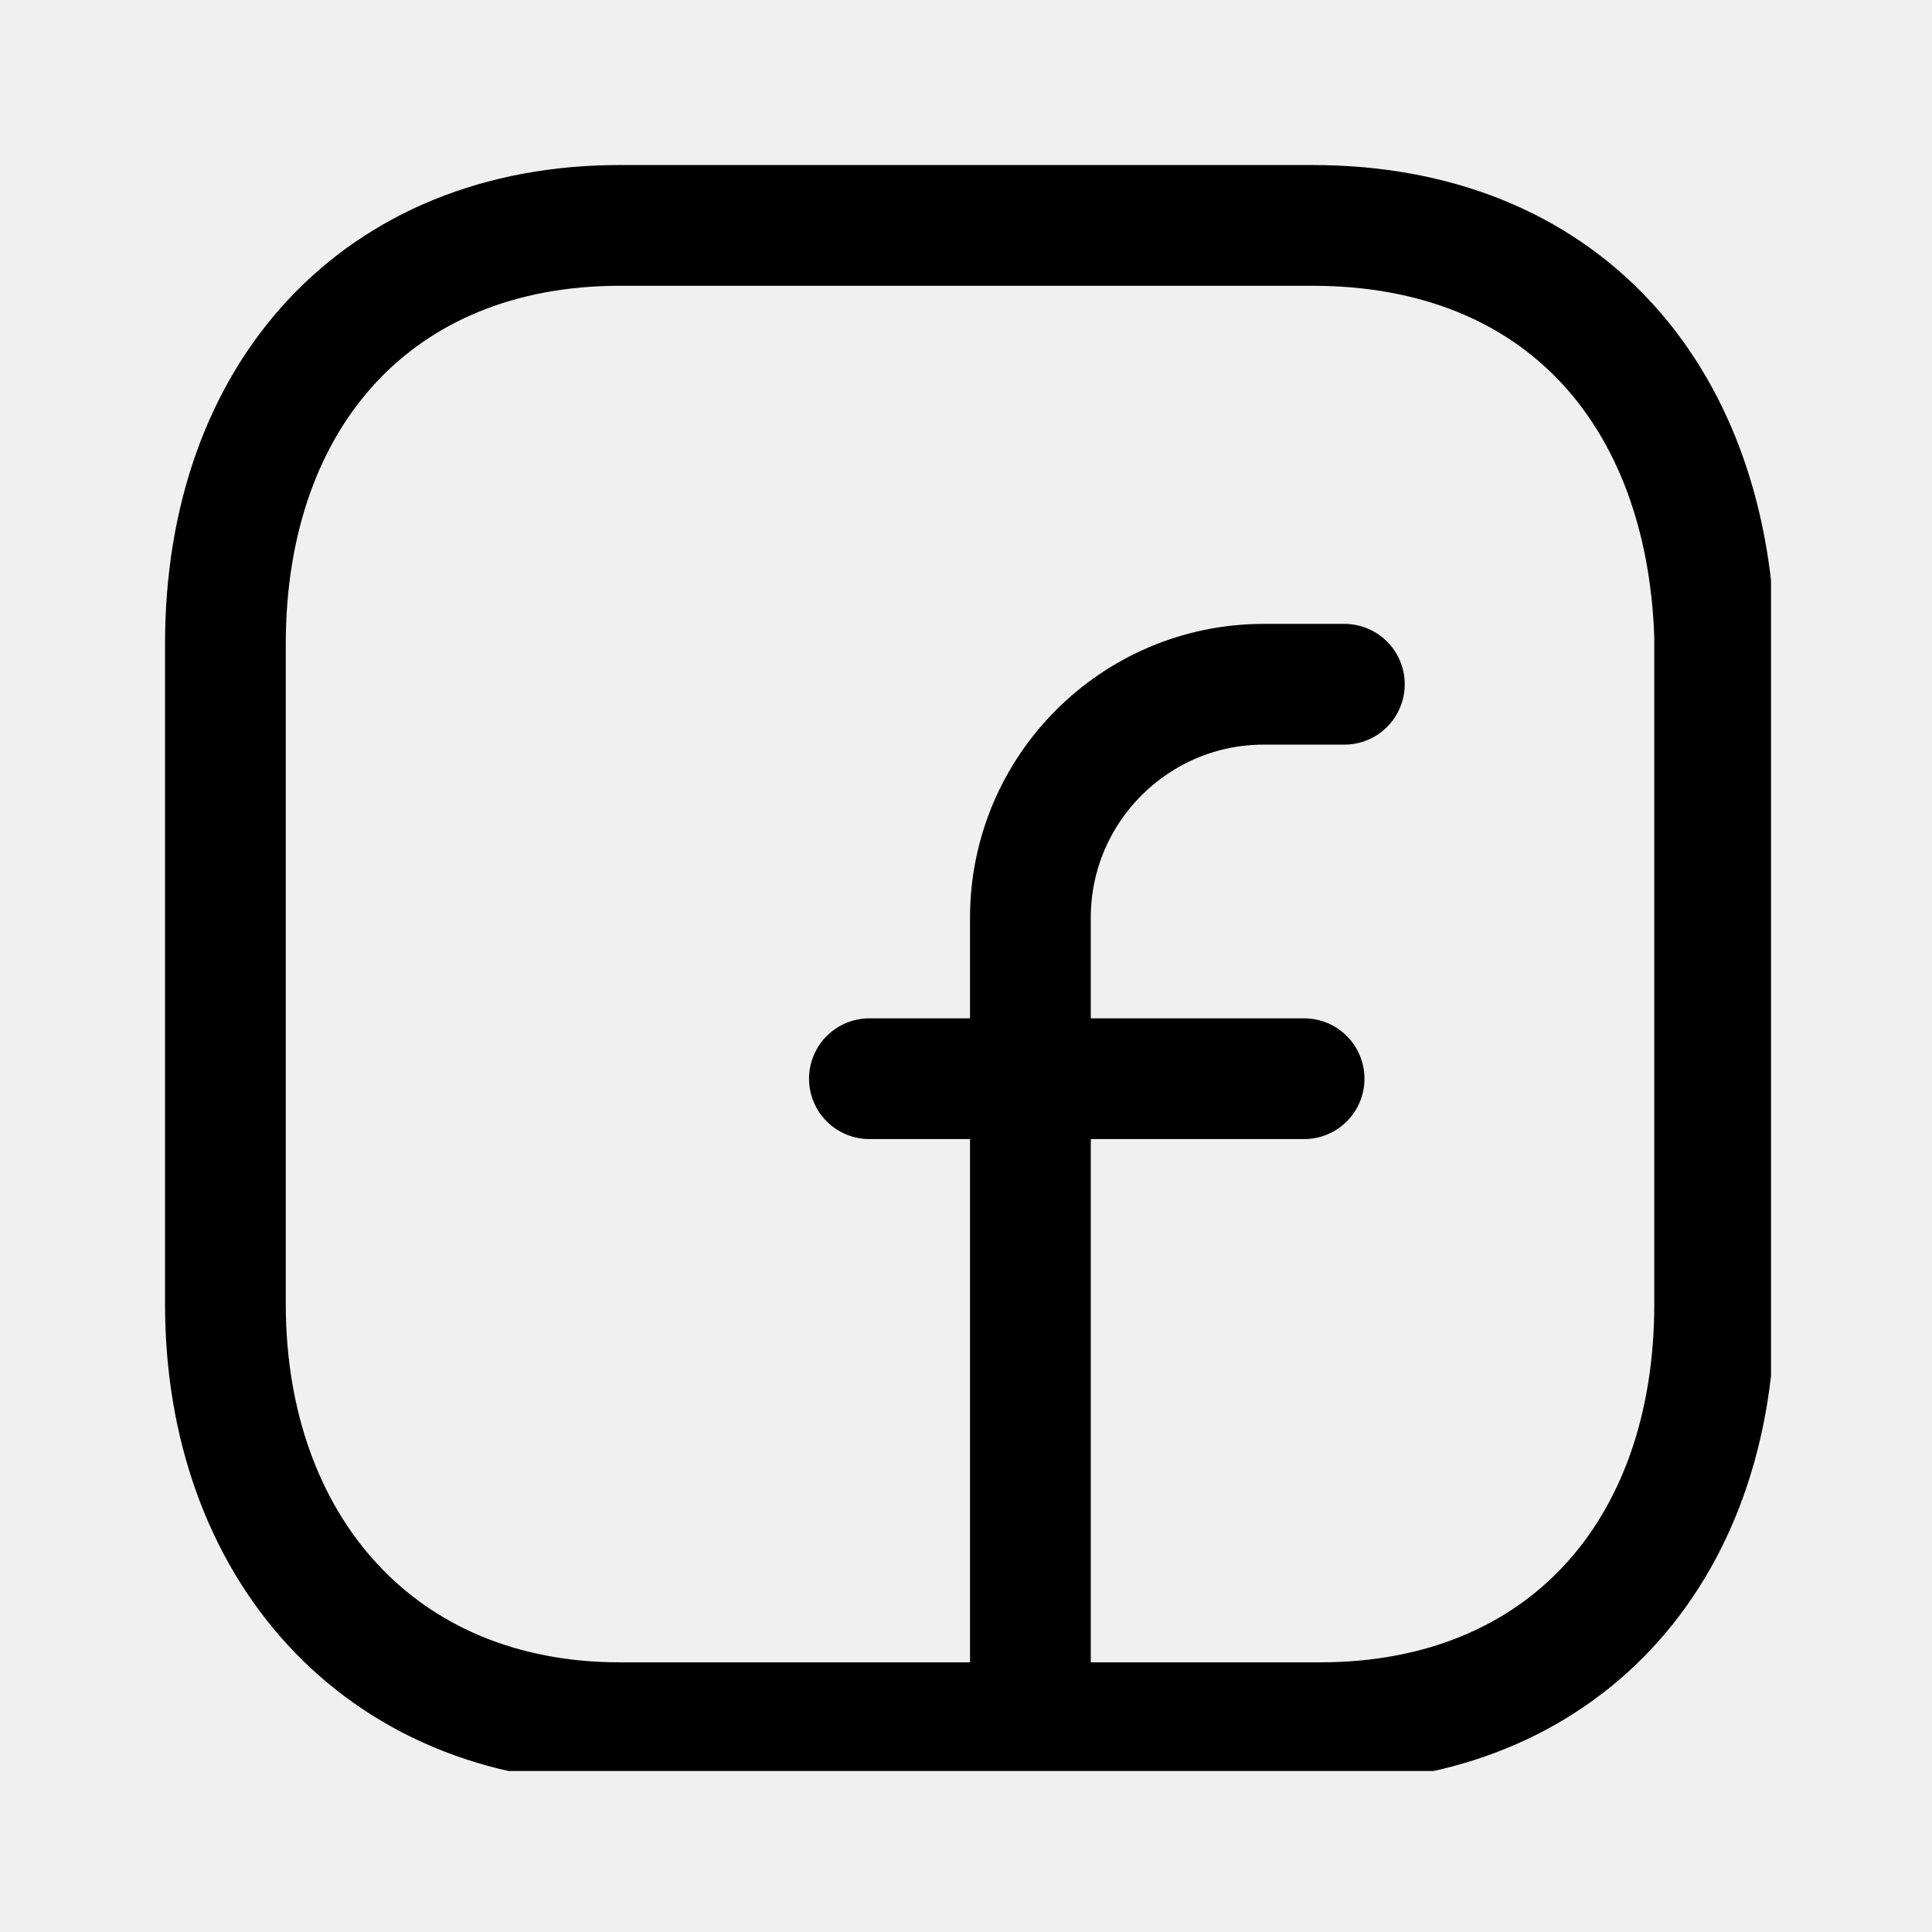
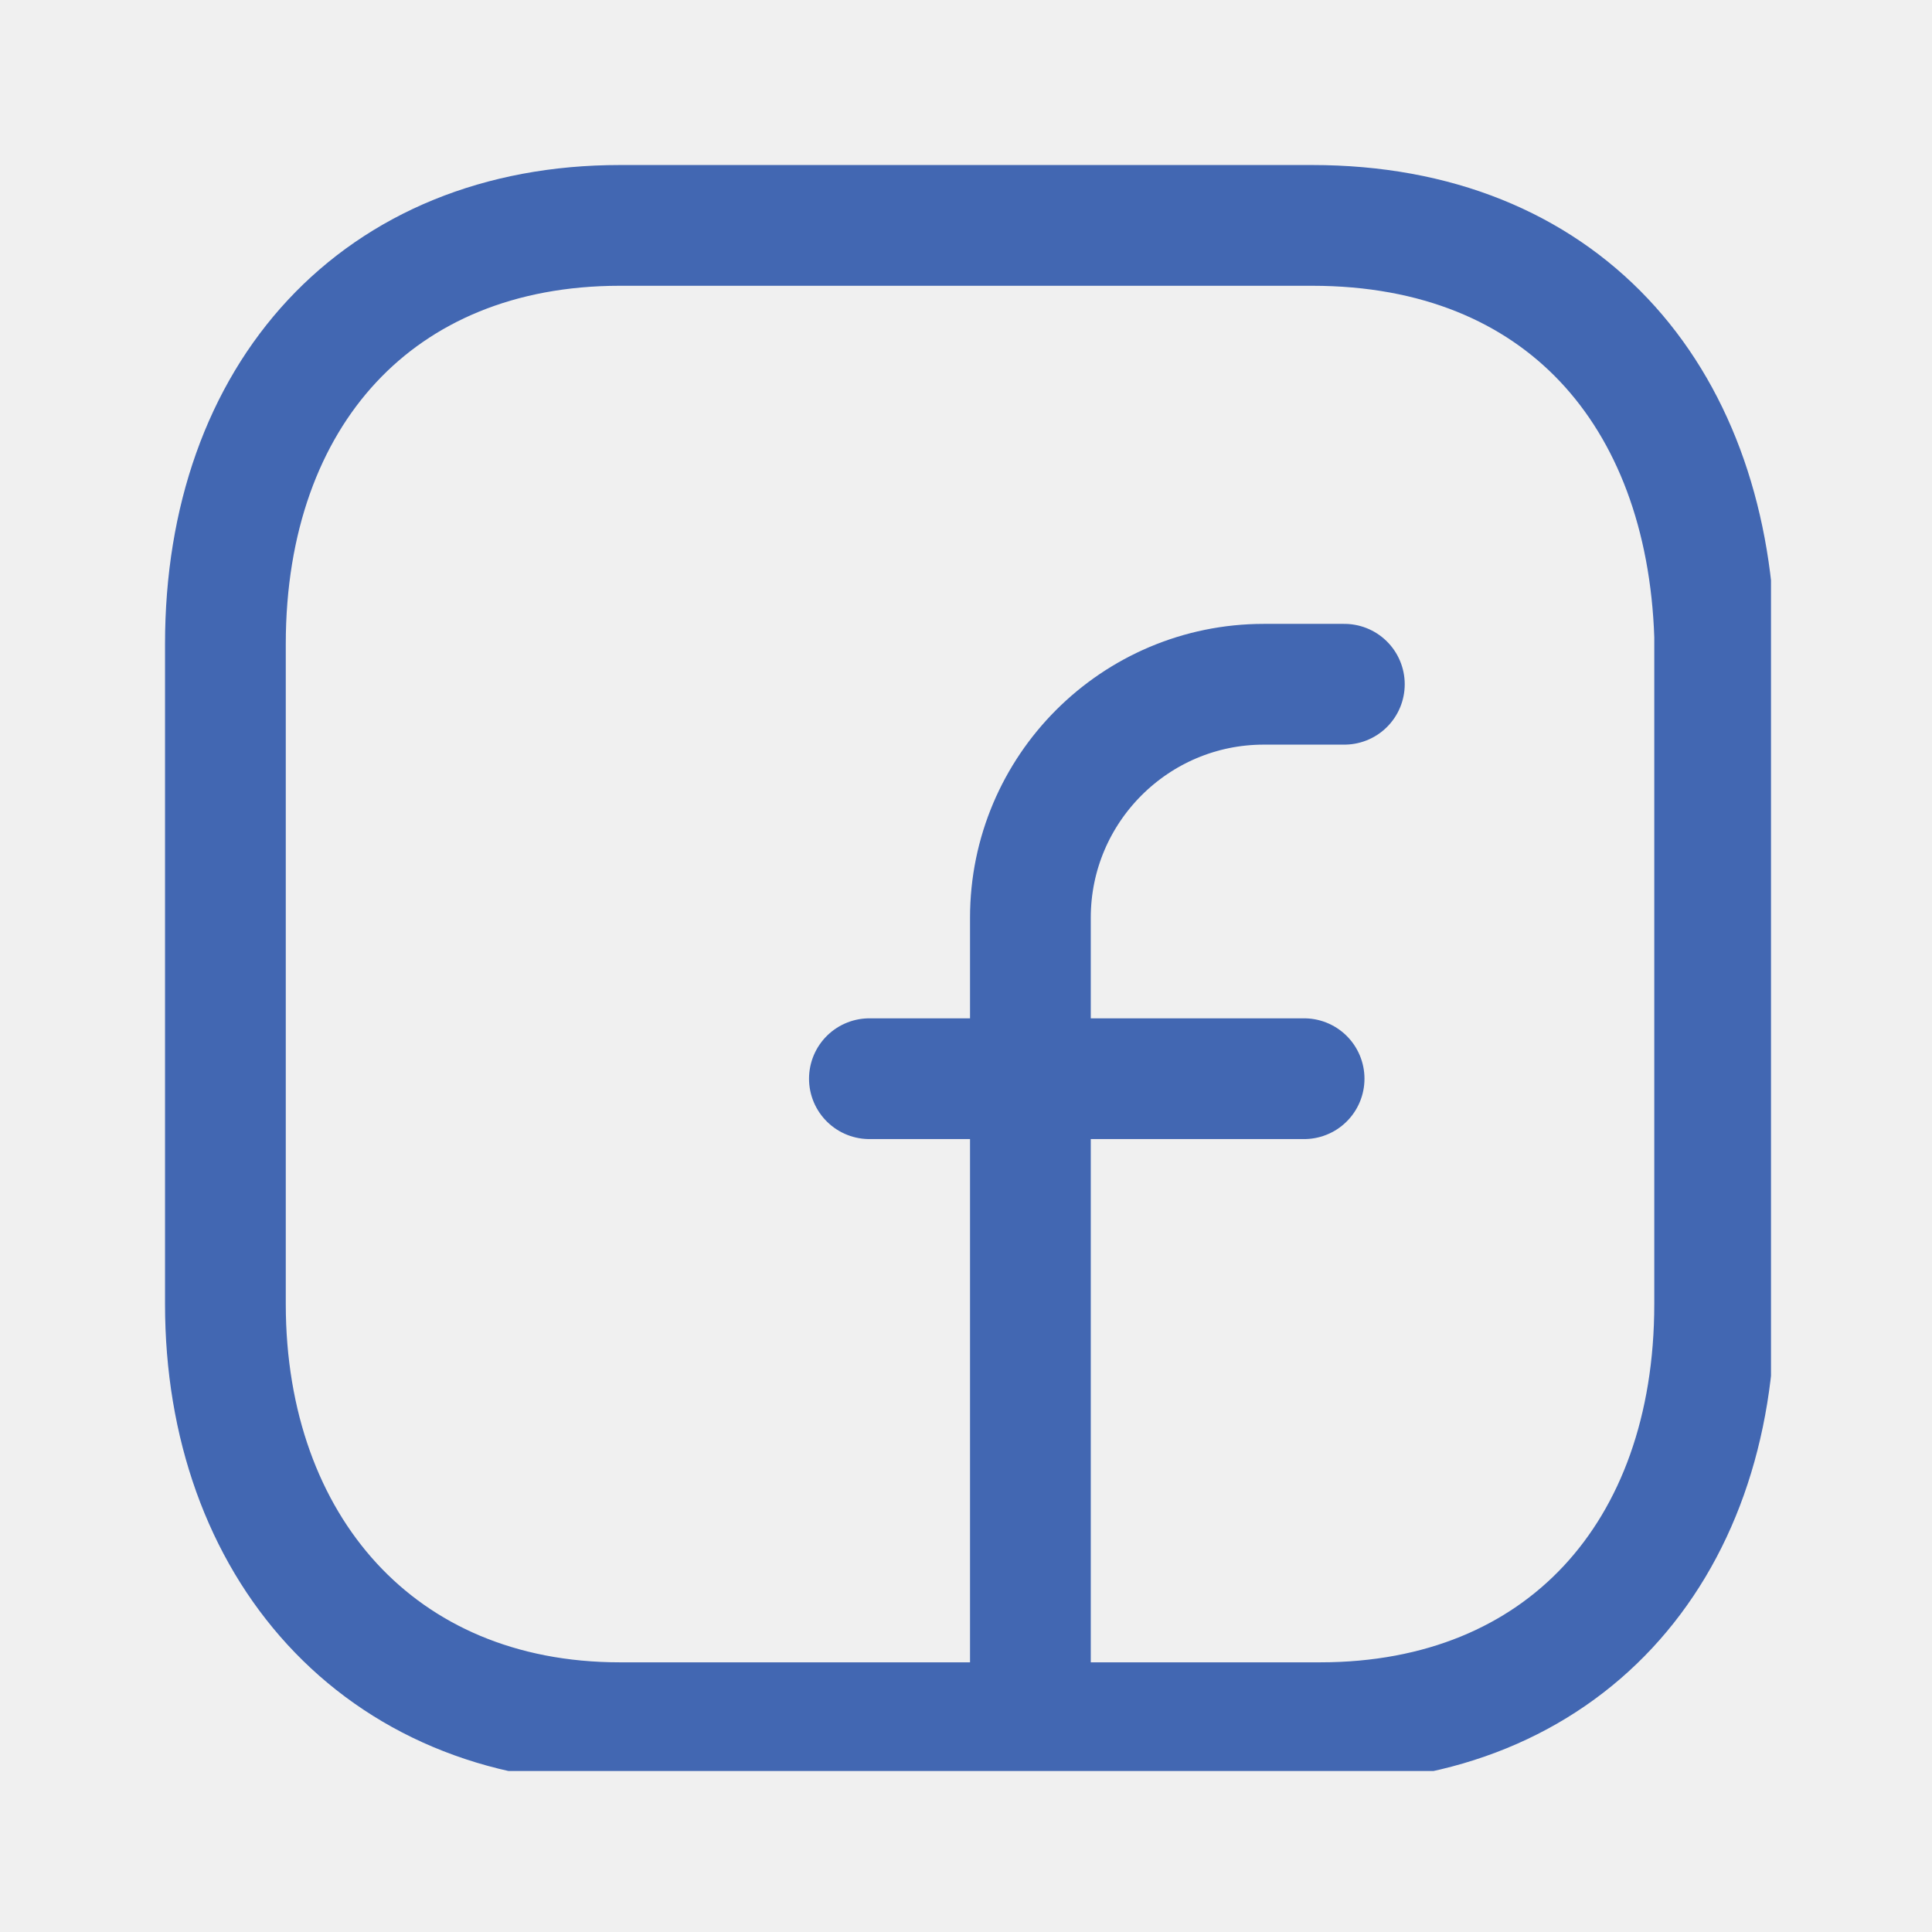
<svg xmlns="http://www.w3.org/2000/svg" width="24" height="24" viewBox="0 0 24 24" fill="none">
  <g clip-path="url(#clip0_2670_20141)">
-     <path d="M16.3 2.8H7.7C4.7 2.8 2.8 4.9 2.8 8V16.2C2.8 19.2 4.7 21.4 7.7 21.4H16.4C19.4 21.4 21.3 19.3 21.3 16.2V7.9C21.2 4.9 19.4 2.8 16.3 2.8Z" stroke="black" stroke-width="1.5" stroke-miterlimit="10" stroke-linecap="round" stroke-linejoin="round" />
-     <path d="M10.8 13.4H16.2" stroke="black" stroke-width="1.5" stroke-miterlimit="10" stroke-linecap="round" stroke-linejoin="round" />
-     <path d="M16.7 8.5H15.7C14.1 8.5 12.8 9.8 12.8 11.4V12.4V21.2" stroke="black" stroke-width="1.5" stroke-miterlimit="10" stroke-linecap="round" stroke-linejoin="round" />
+     <path d="M16.3 2.8H7.7C4.7 2.8 2.8 4.9 2.8 8V16.2C2.8 19.2 4.7 21.4 7.7 21.4H16.4C19.4 21.4 21.3 19.3 21.3 16.2V7.9C21.2 4.9 19.4 2.8 16.3 2.8Z" stroke="#4267B2" stroke-width="1.5" stroke-miterlimit="10" stroke-linecap="round" stroke-linejoin="round" />
+     <path d="M10.8 13.4H16.2" stroke="#4267B2" stroke-width="1.5" stroke-miterlimit="10" stroke-linecap="round" stroke-linejoin="round" />
+     <path d="M16.7 8.5H15.7C14.1 8.5 12.8 9.8 12.8 11.4V12.4V21.2" stroke="#4267B2" stroke-width="1.5" stroke-miterlimit="10" stroke-linecap="round" stroke-linejoin="round" />
  </g>
  <defs>
    <clipPath id="clip0_2670_20141">
      <rect width="20" height="20" fill="white" transform="translate(2 2)" />
    </clipPath>
  </defs>
</svg>
